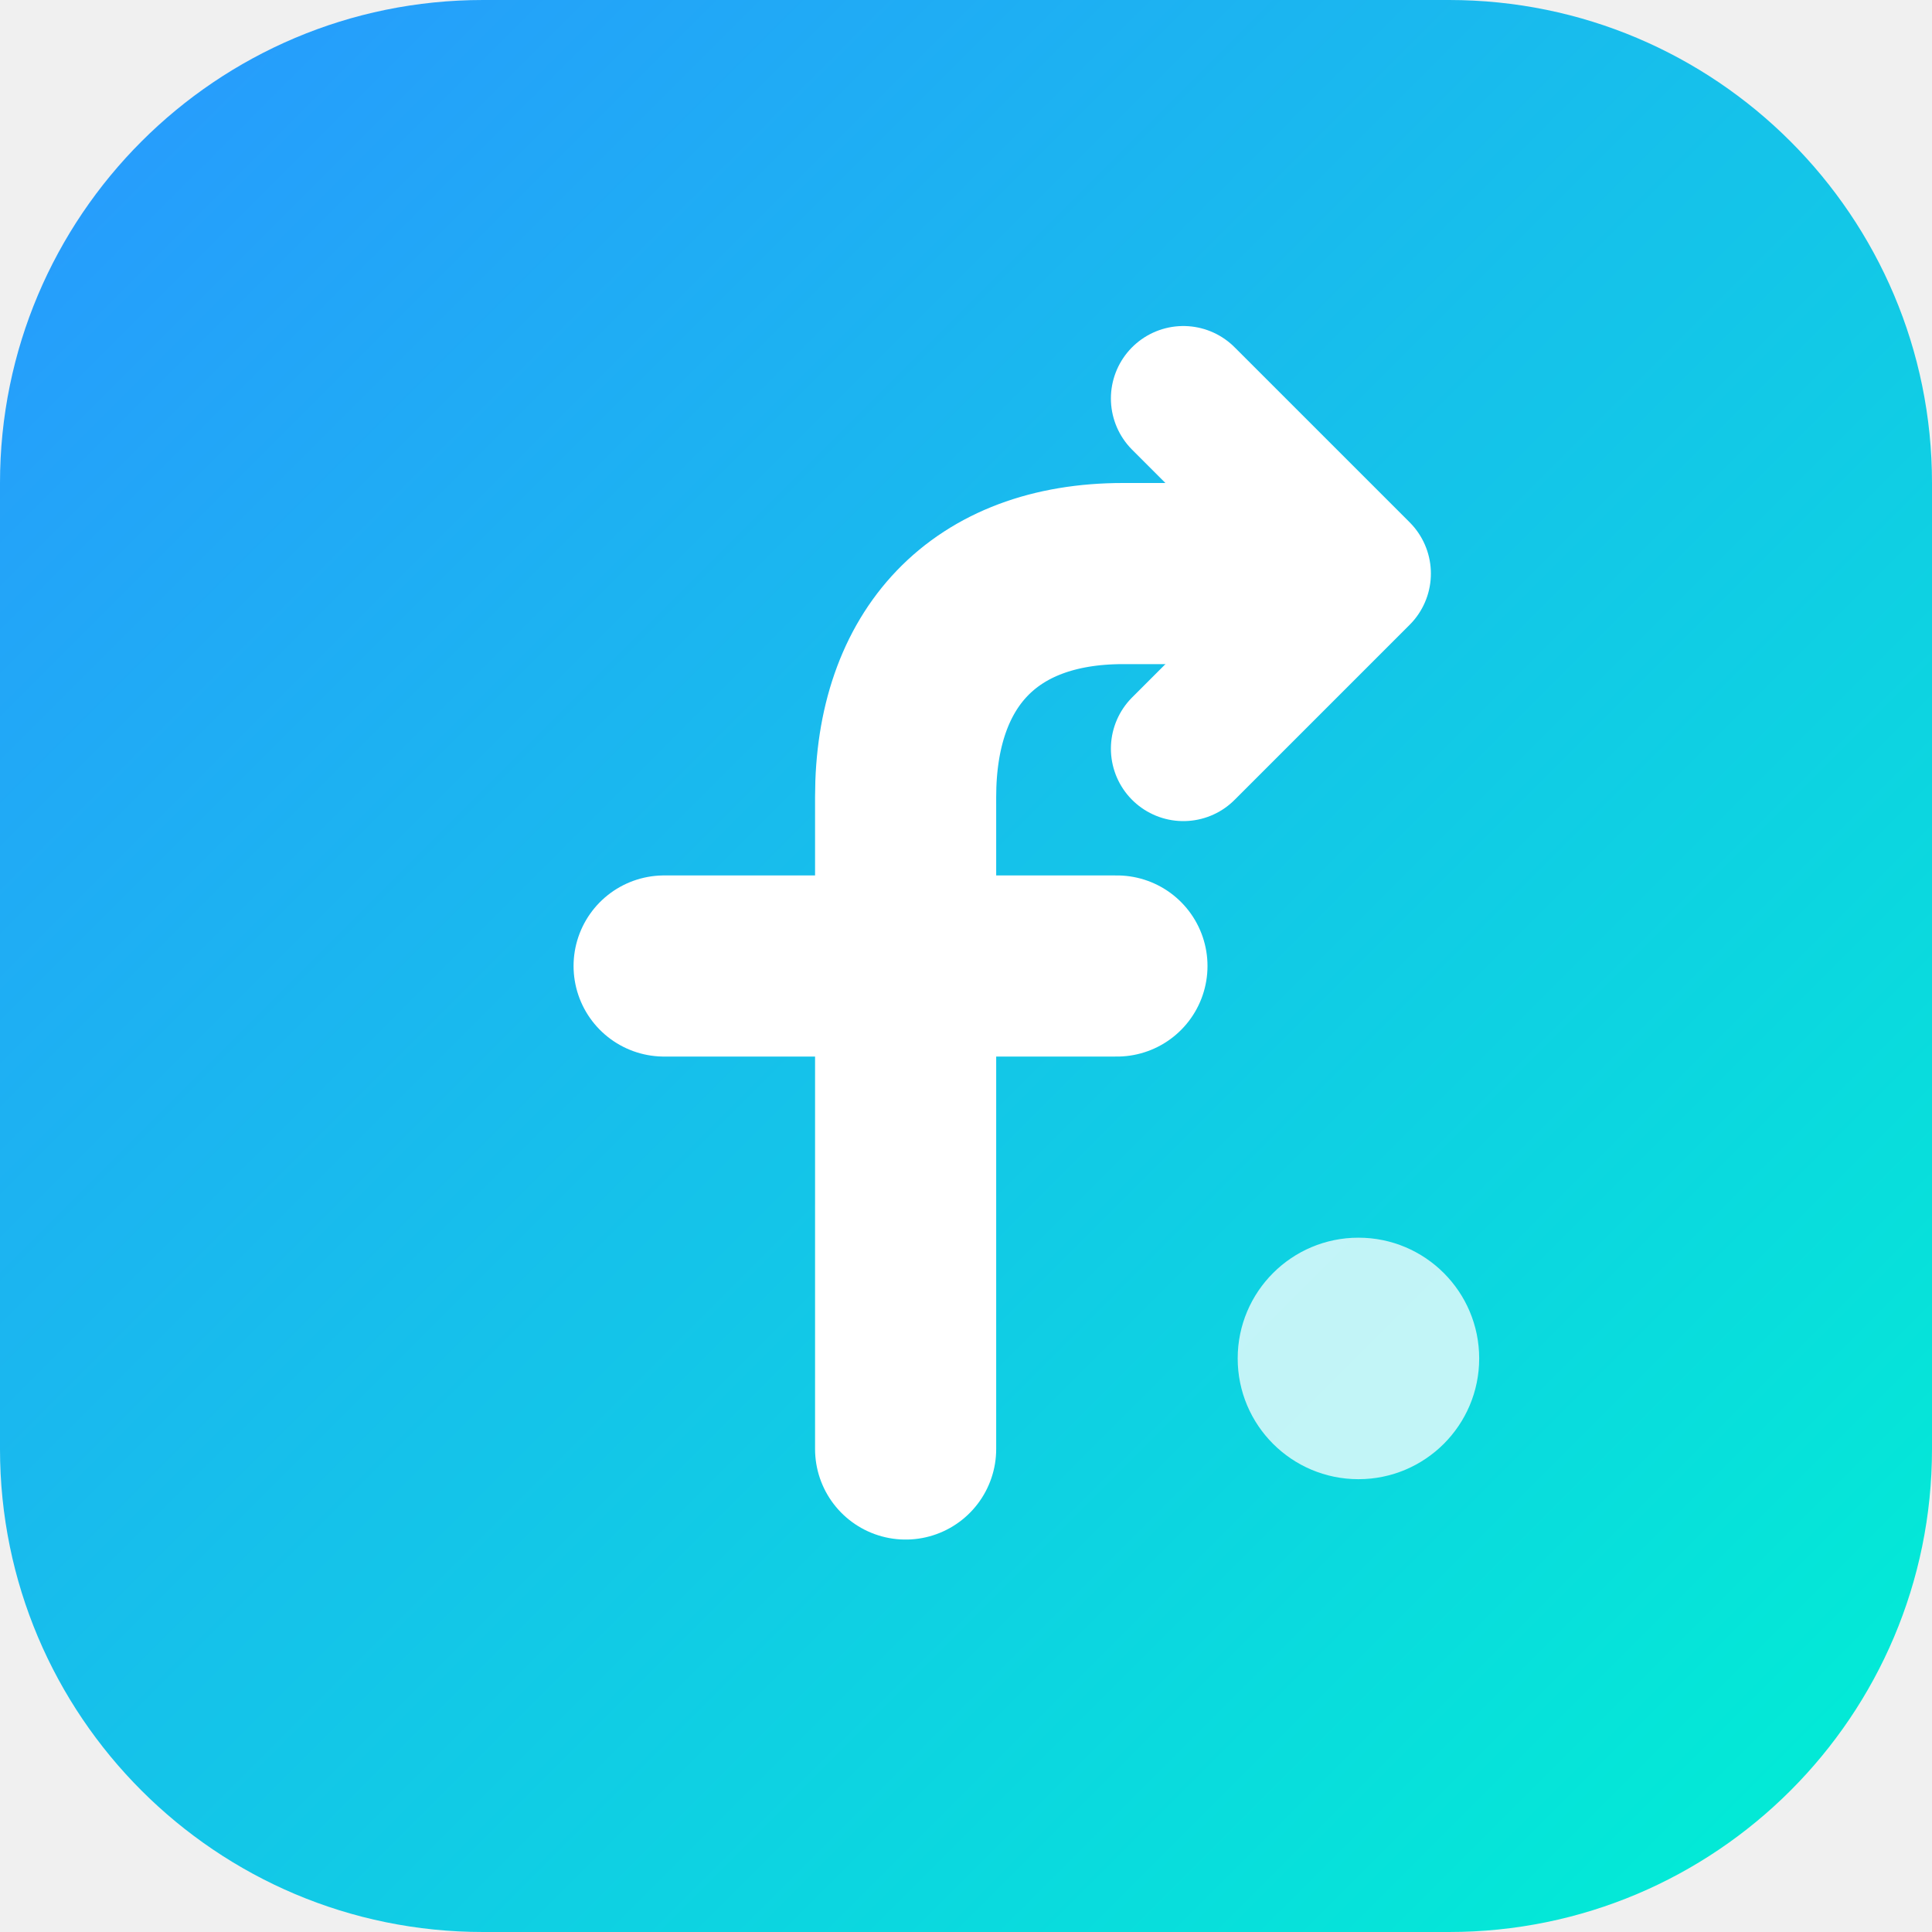
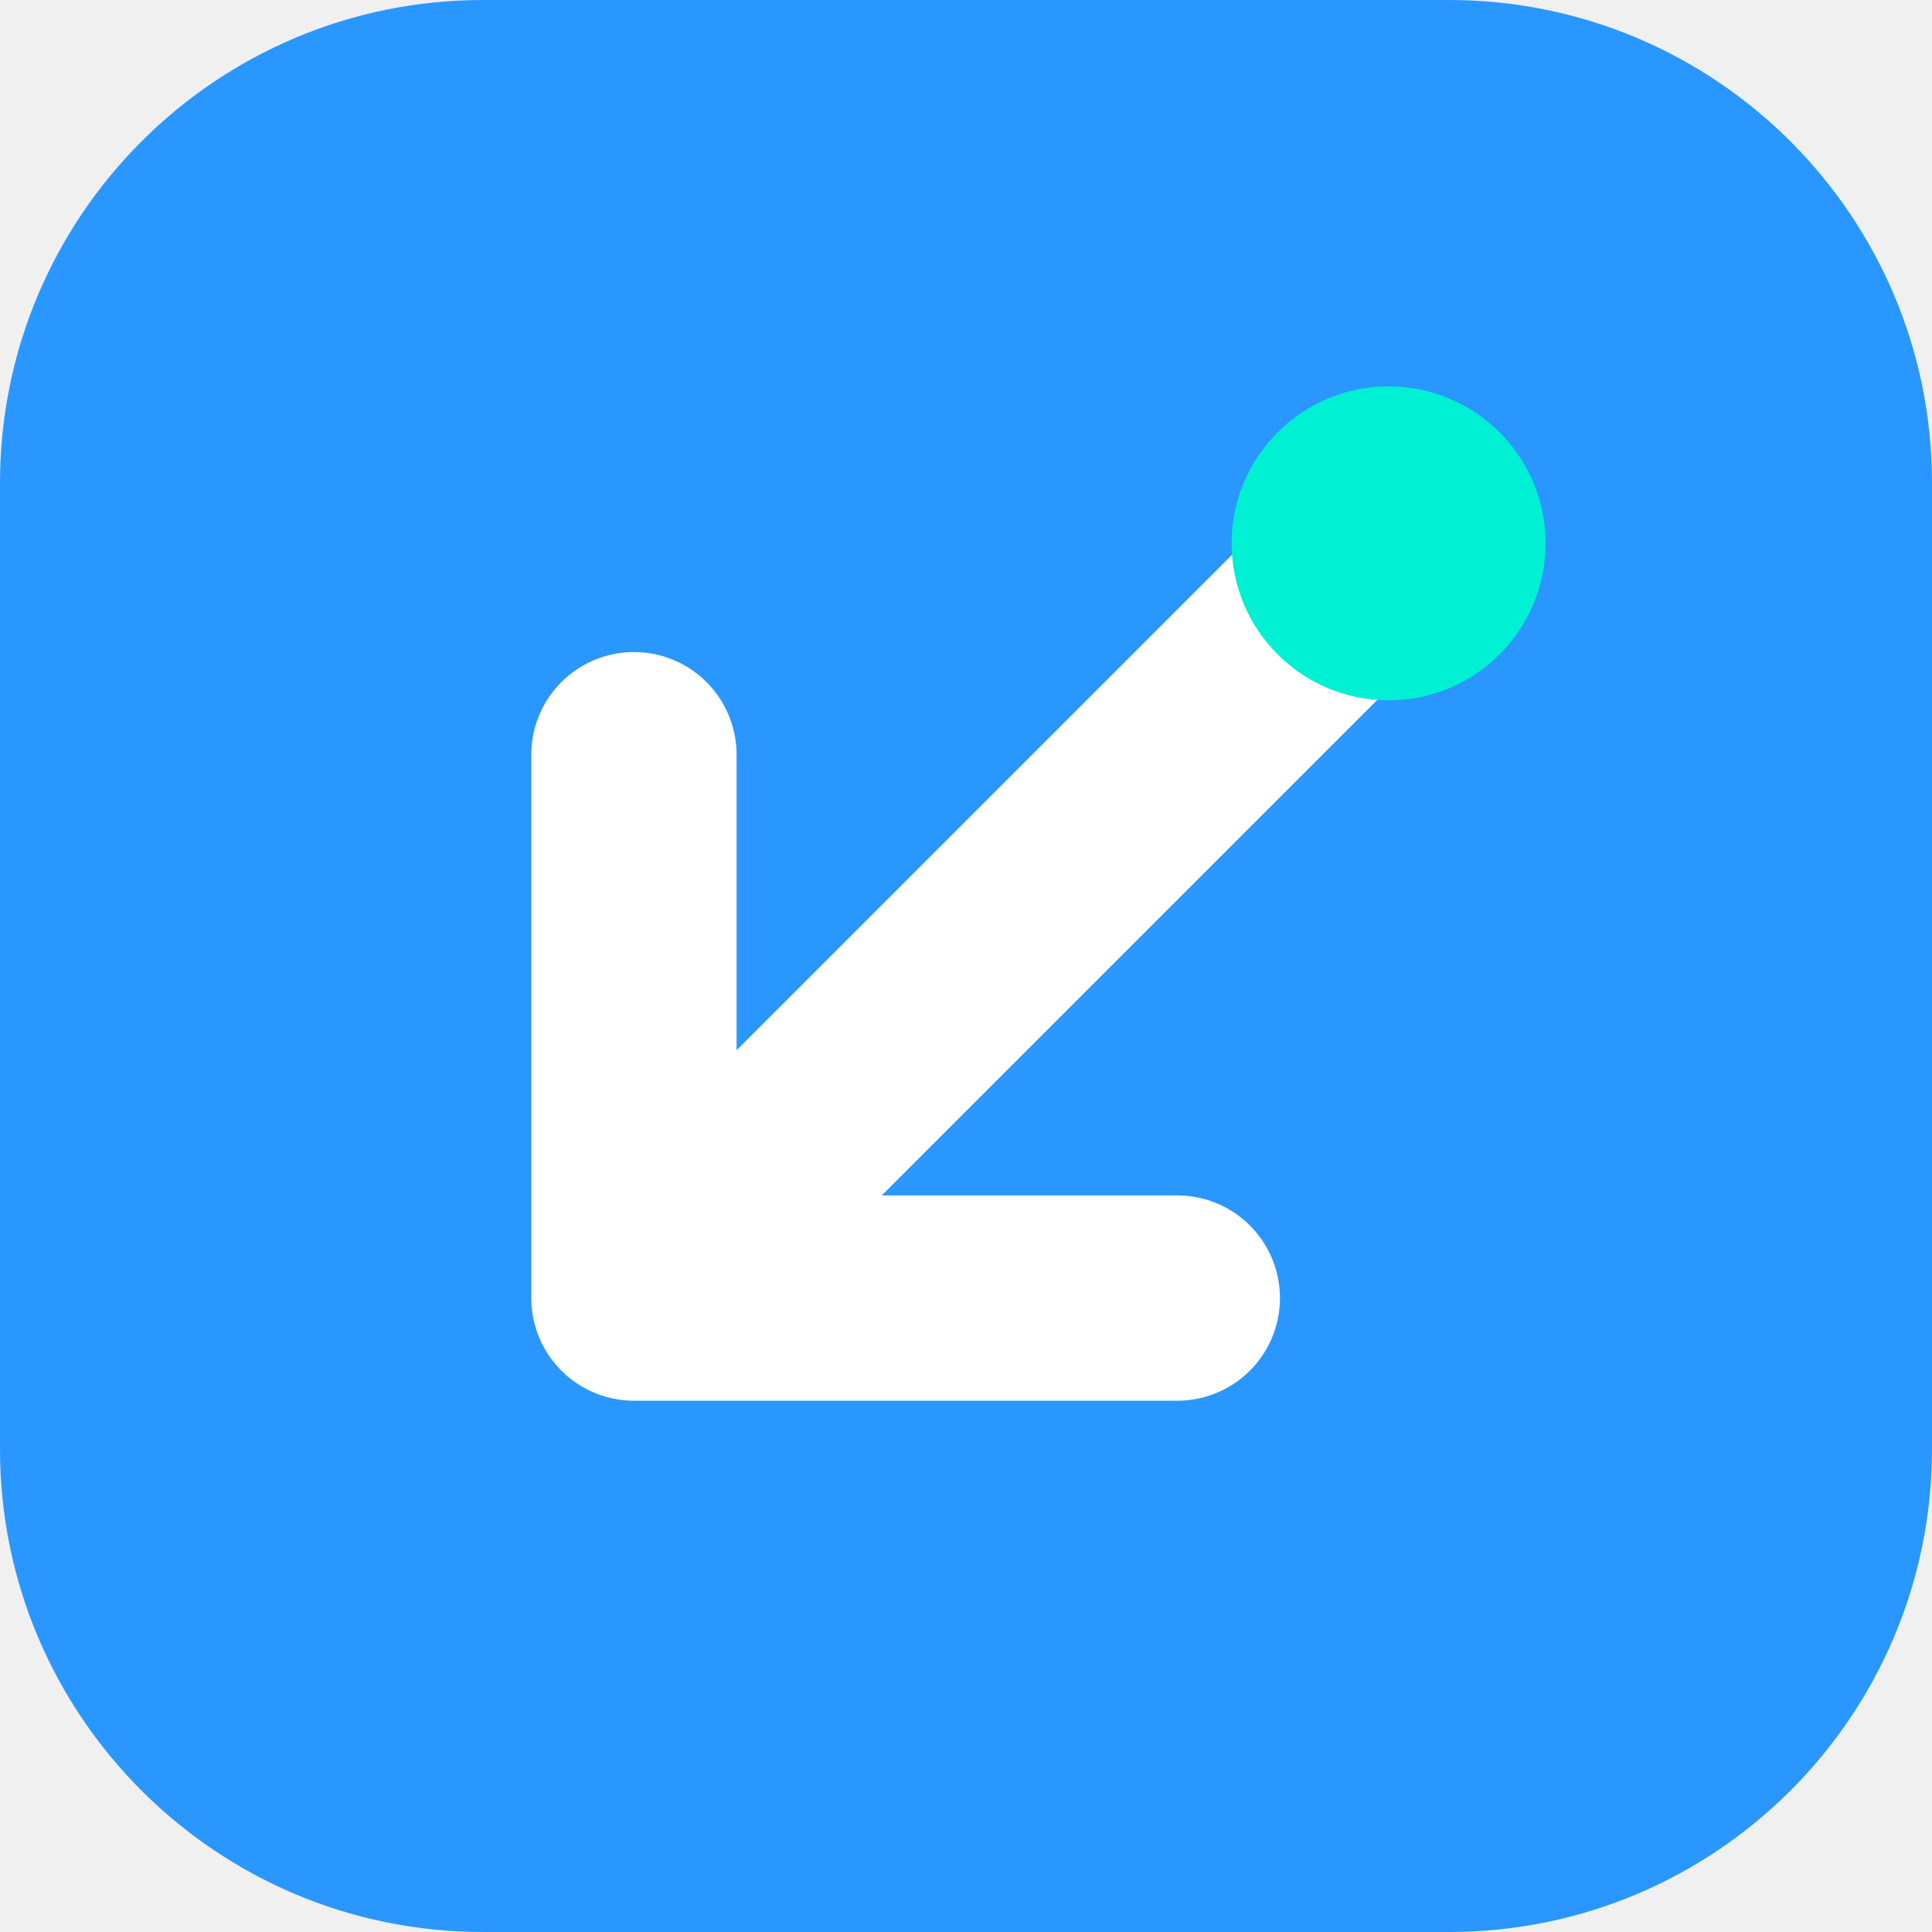
<svg xmlns="http://www.w3.org/2000/svg" width="32" height="32" viewBox="0 0 32 32" fill="none">
-   <defs>
-     <linearGradient id="g" x1="0" y1="0" x2="32" y2="32" gradientUnits="userSpaceOnUse">
-       <stop stop-color="#2997FF" />
-       <stop offset="1" stop-color="#00F0D3" />
-     </linearGradient>
-   </defs>
-   <rect width="32" height="32" rx="8" fill="url(#g)" />
-   <path d="M21 9.5h-2.4c-2.3 0-3.6 1.4-3.6 3.7V24" stroke="#fff" stroke-width="3" stroke-linecap="round" stroke-linejoin="round" />
-   <path d="M11 16h7.5" stroke="#fff" stroke-width="3" stroke-linecap="round" />
-   <path d="M19.6 6.6 22.5 9.5l-2.9 2.9" stroke="#fff" stroke-width="2.4" stroke-linecap="round" stroke-linejoin="round" />
-   <circle cx="22.5" cy="22.5" r="2" fill="#fff" fill-opacity="0.75" />
+   <rect width="32" height="32" rx="8" fill="#2997FF" />
+   <path d="M22.5 9.5 11 21" stroke="#fff" stroke-width="3.4" stroke-linecap="round" />
+   <path d="M10.5 12.5V21.5H19.5" stroke="#fff" stroke-width="3.4" stroke-linecap="round" stroke-linejoin="round" />
+   <circle cx="23" cy="9" r="2.6" fill="#00F0D3" />
</svg>
